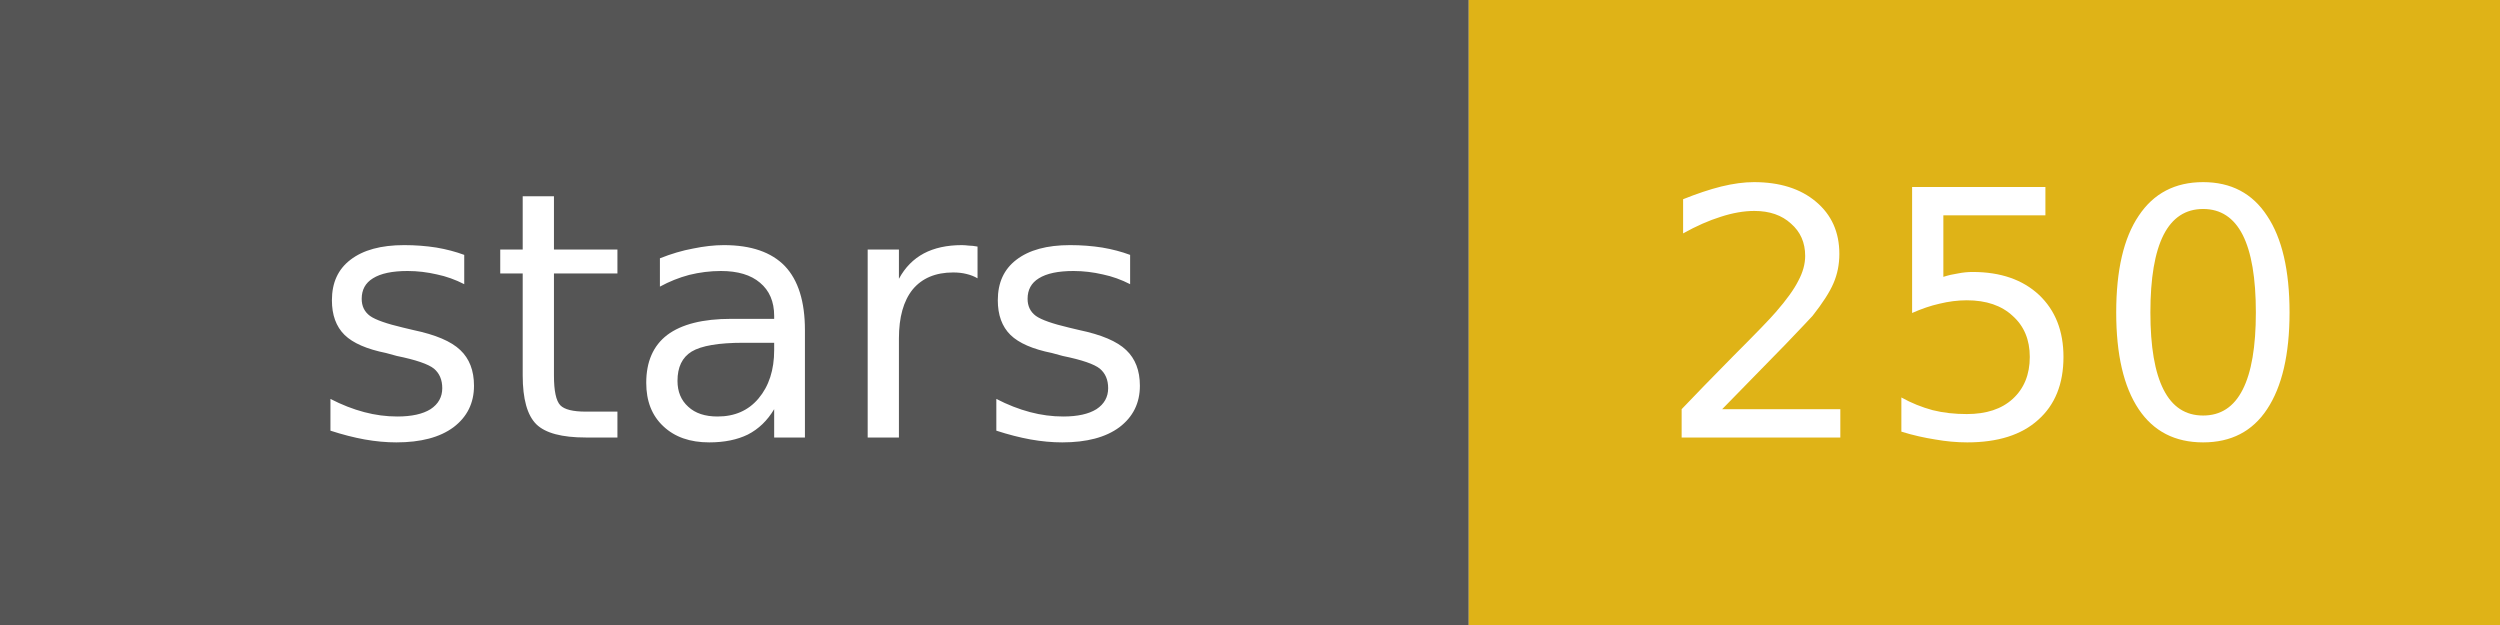
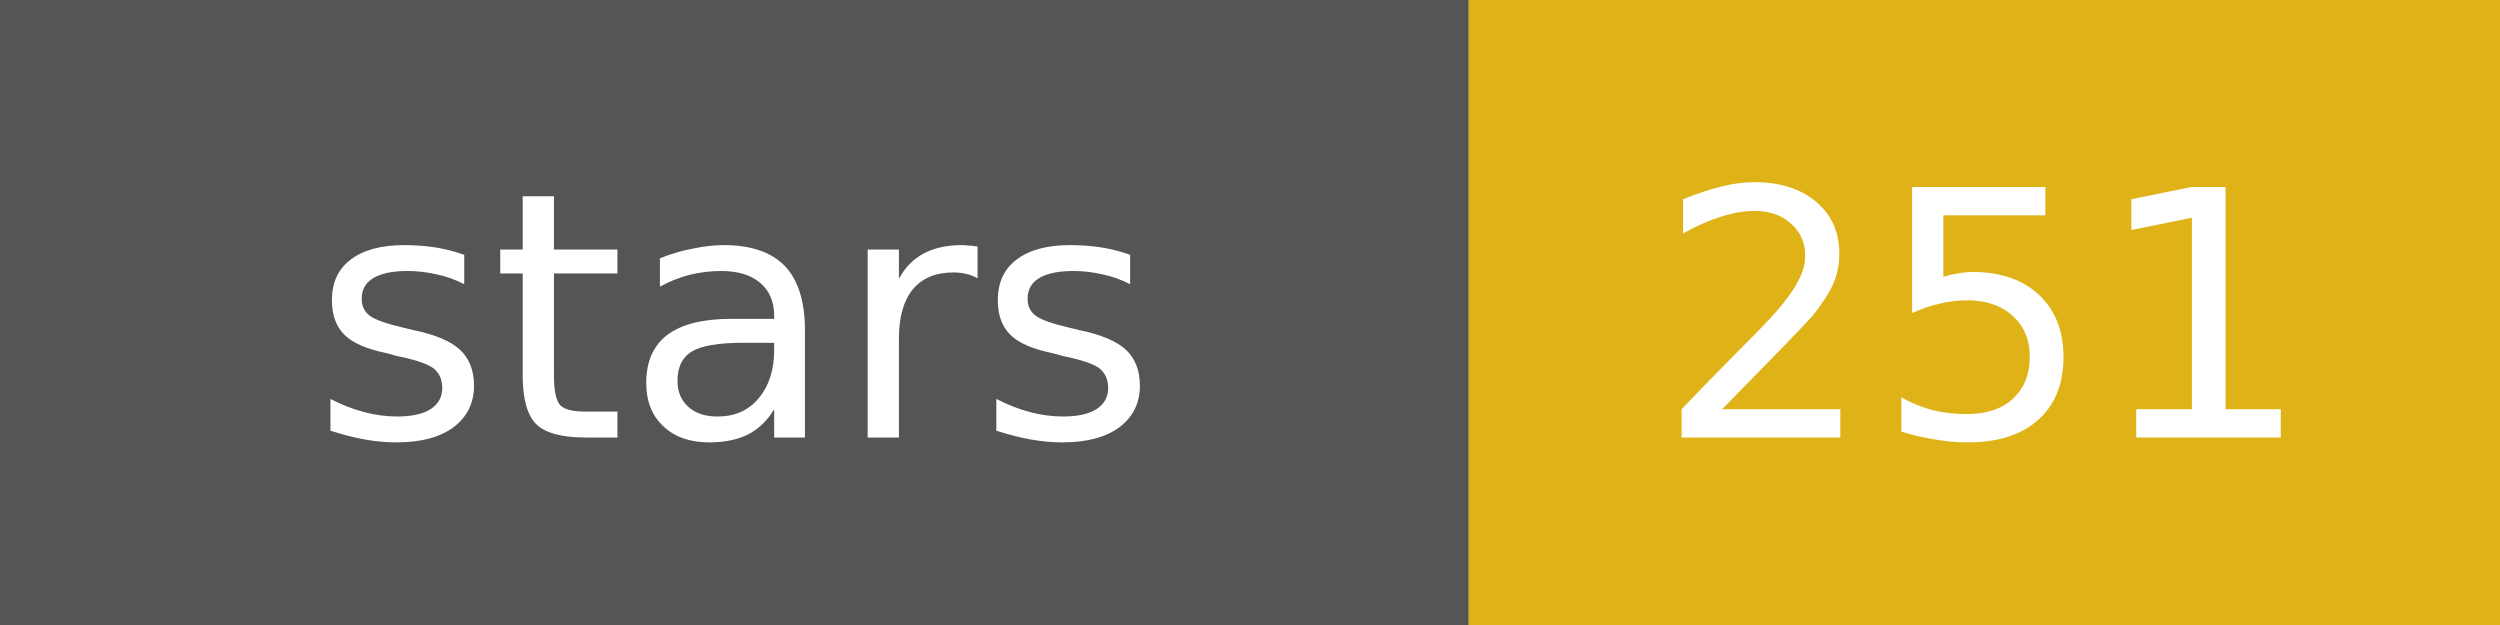
- <svg xmlns="http://www.w3.org/2000/svg" width="80" height="20" viewBox="0 0 80 20" role="img" aria-label="stars: 250 (as of 2026-10-28 UTC)">
+ <svg xmlns="http://www.w3.org/2000/svg" width="80" height="20" viewBox="0 0 80 20" role="img" aria-label="stars: 251 (as of 2026-10-28 UTC)">
  <rect width="47" height="20" fill="#555" />
  <rect x="47" width="33" height="20" fill="#dfb317" />
  <g fill="#fff" text-anchor="middle" font-family="Verdana,DejaVu Sans,sans-serif" font-size="11">
    <text x="23.5" y="14">stars</text>
-     <text x="63.5" y="14">250</text>
+     <text x="63.5" y="14">251</text>
  </g>
</svg>
